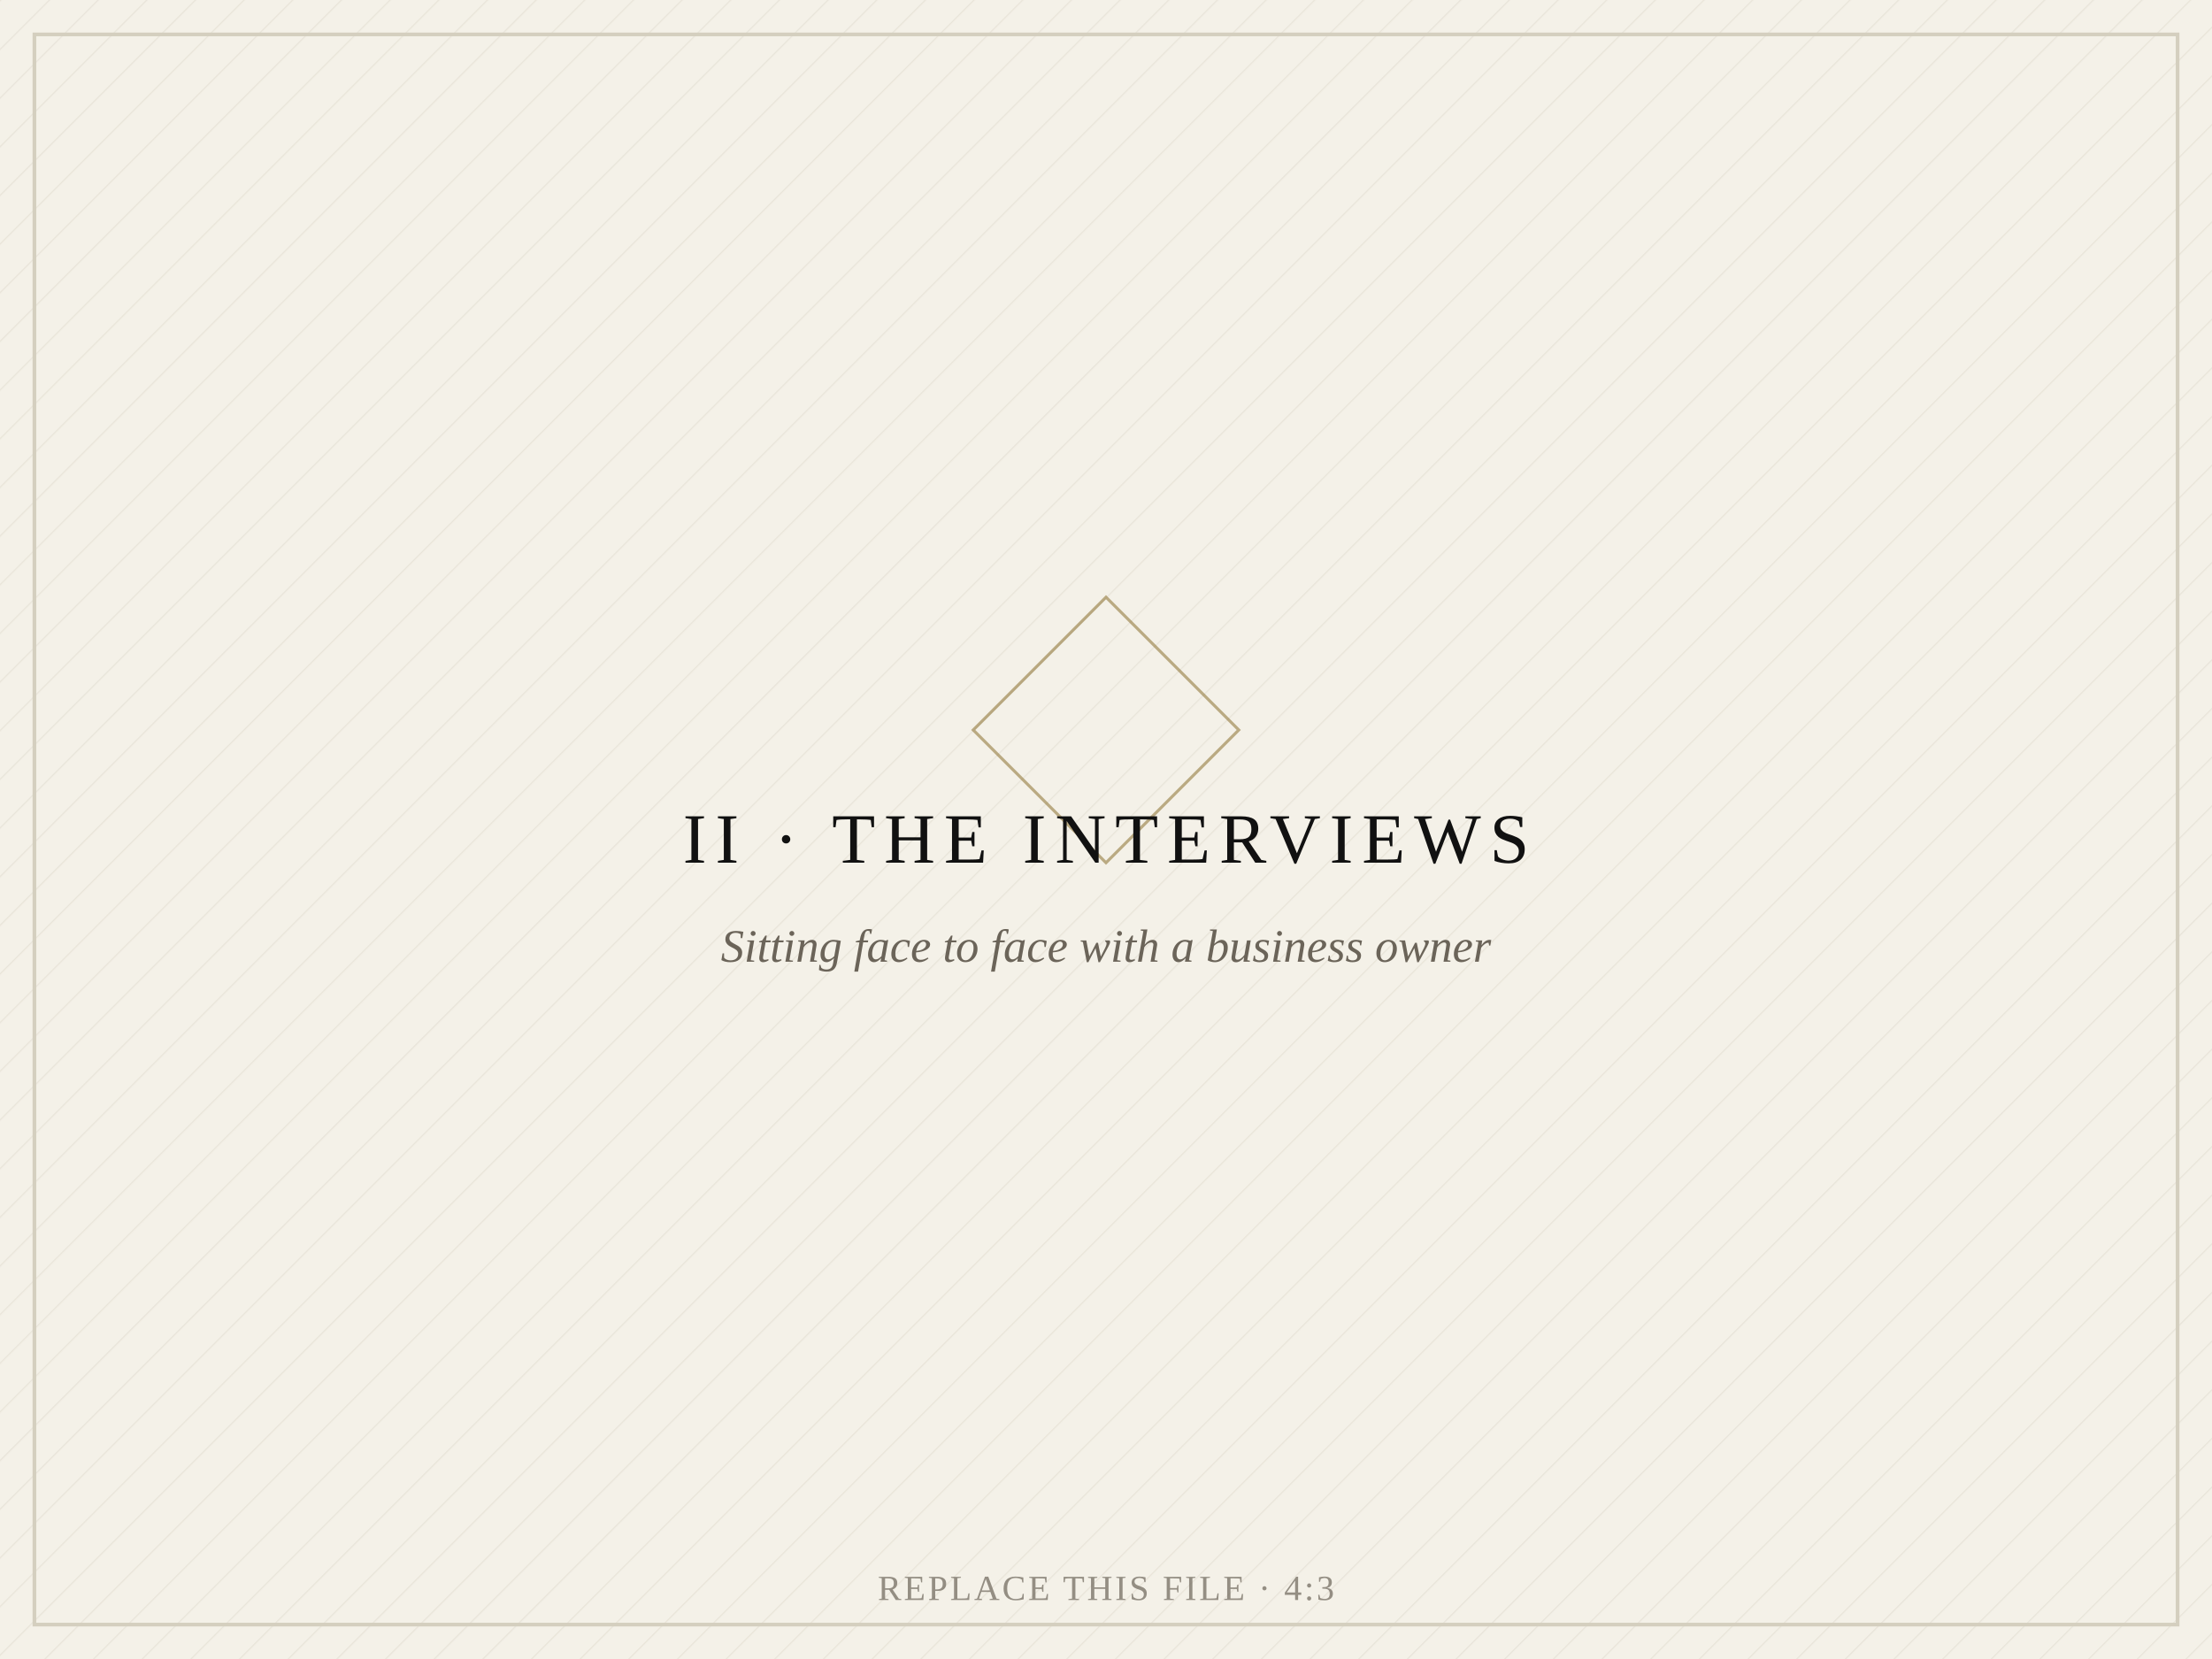
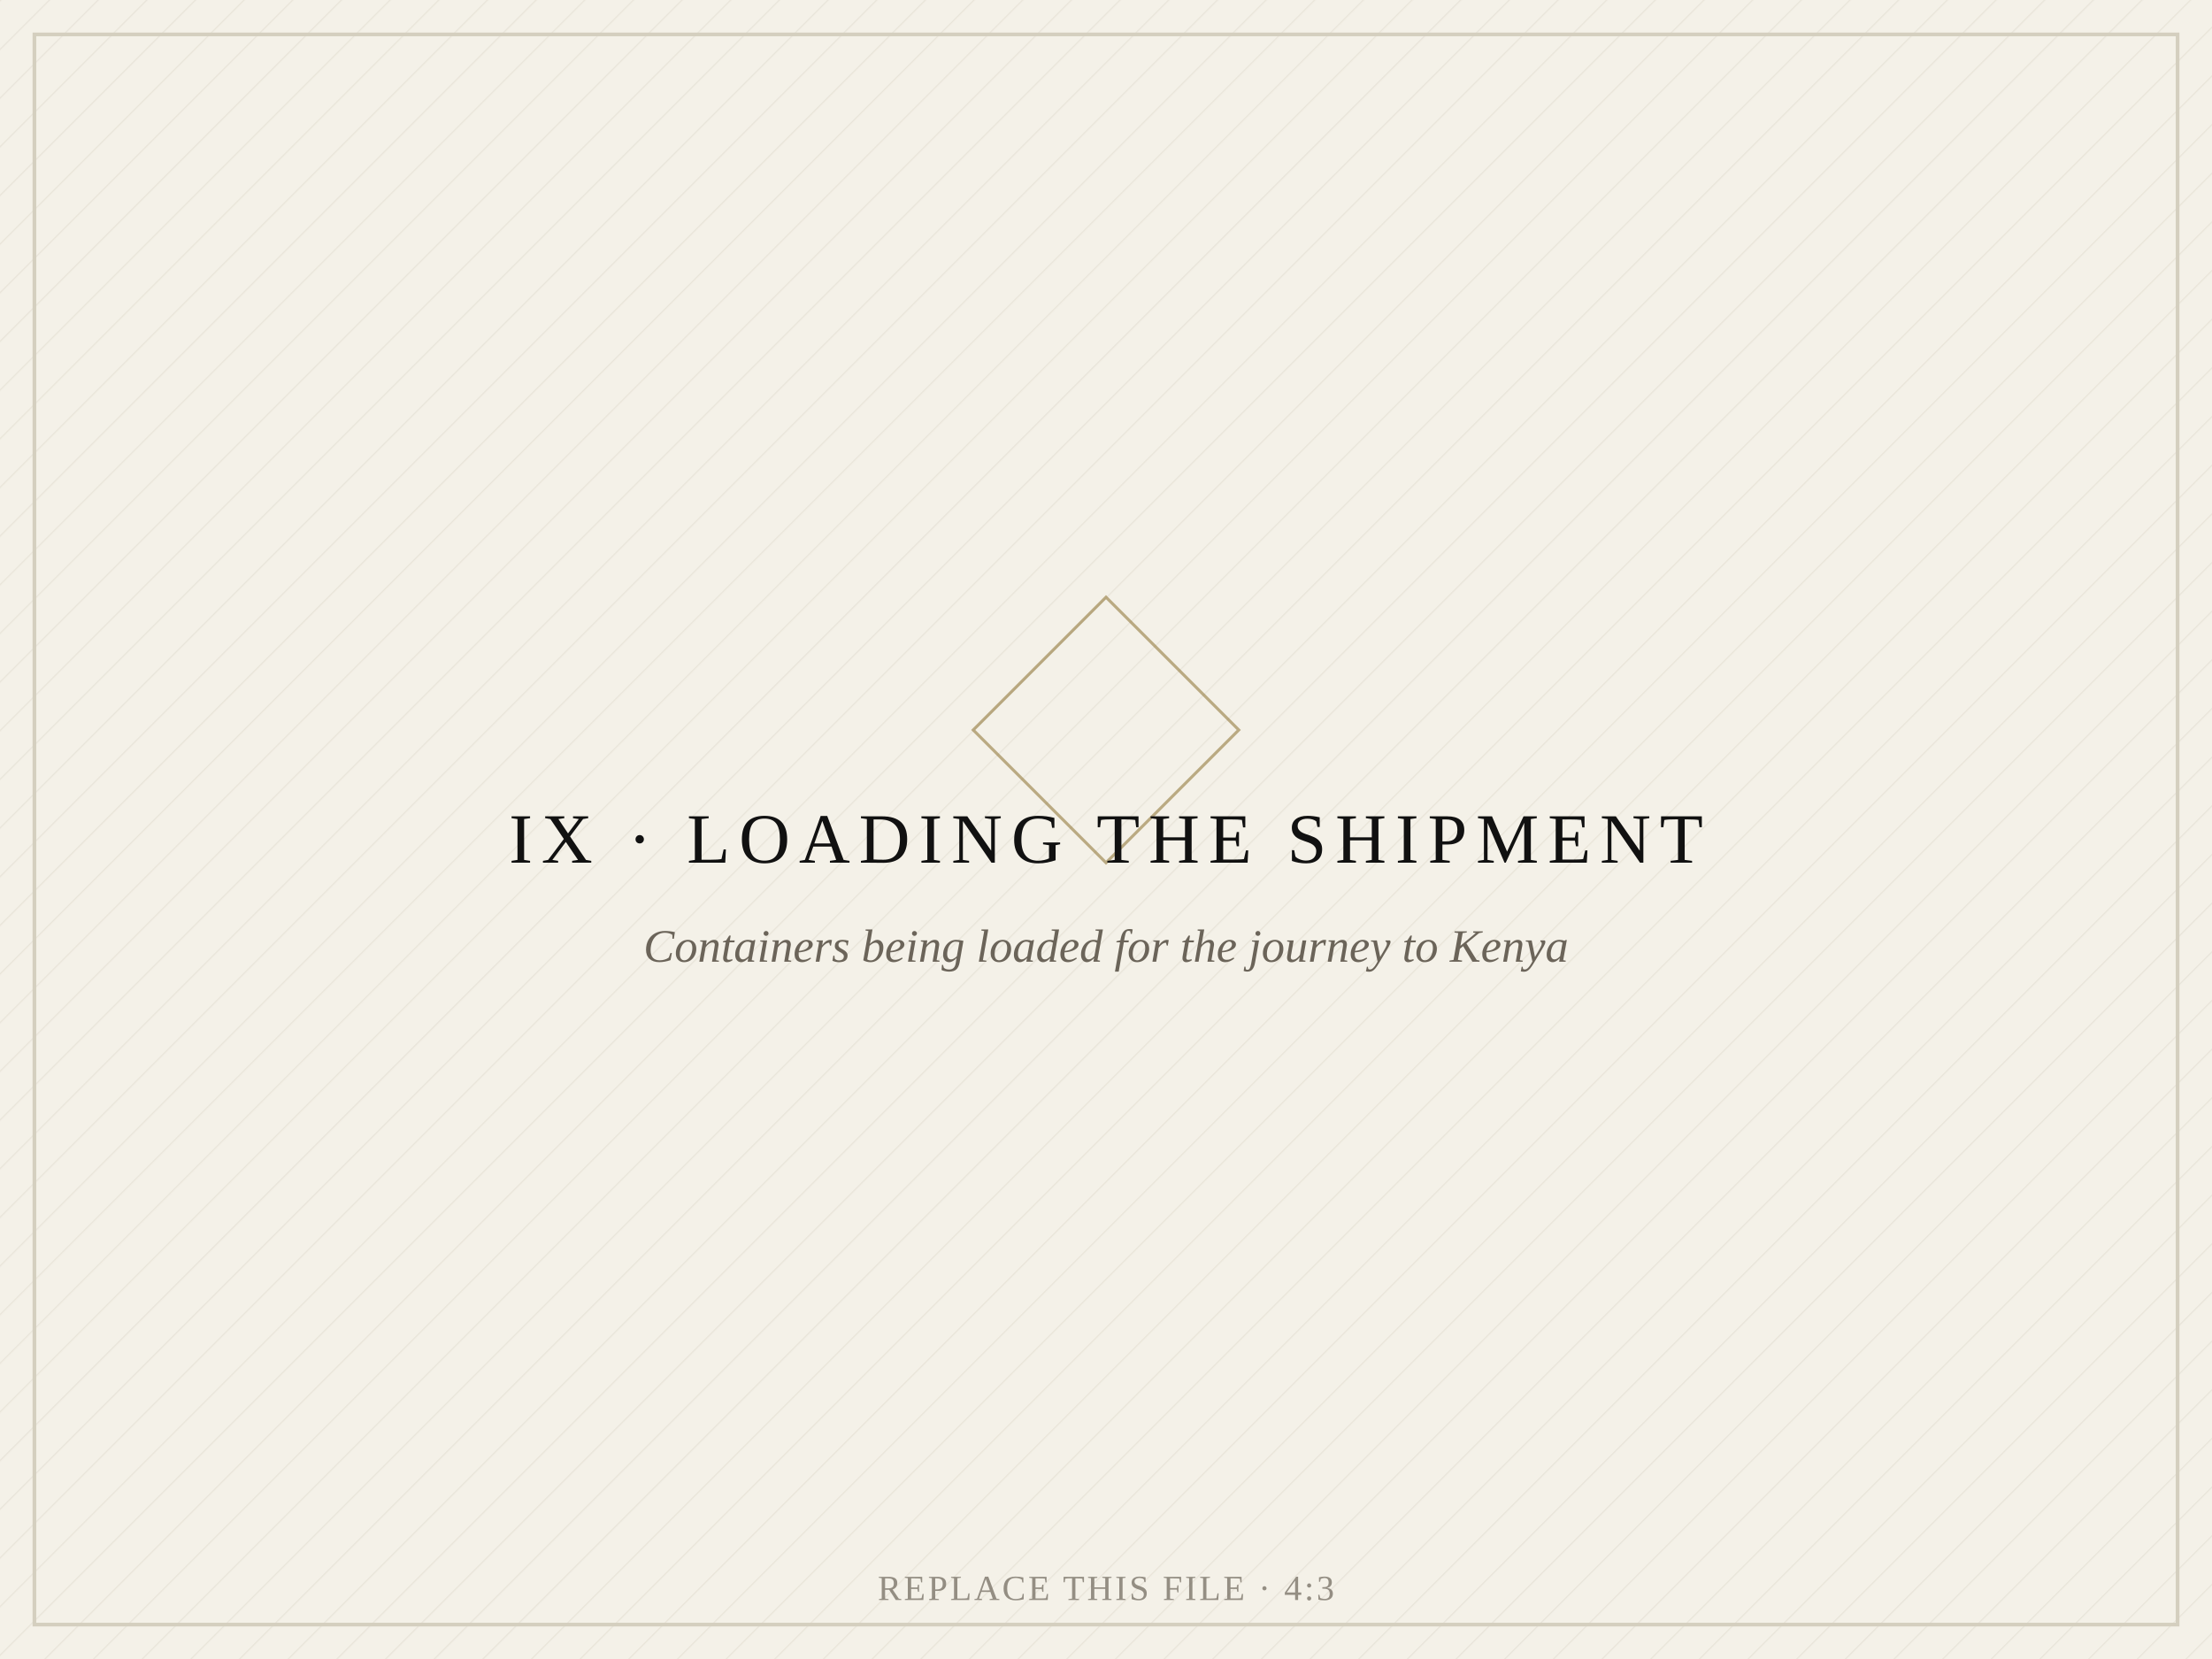
<svg xmlns="http://www.w3.org/2000/svg" viewBox="0 0 900 675" width="900" height="675">
  <defs>
    <pattern id="hatch" width="14" height="14" patternTransform="rotate(45)" patternUnits="userSpaceOnUse">
      <line x1="0" y1="0" x2="0" y2="14" stroke="#D4CFBF" stroke-width="1" opacity="0.35" />
    </pattern>
  </defs>
  <rect width="900" height="675" fill="#F4F1E8" />
  <rect width="900" height="675" fill="url(#hatch)" />
  <rect x="14" y="14" width="872" height="647" fill="none" stroke="#D4CFBF" stroke-width="1.5" />
  <rect x="411.8" y="258.8" width="76.4" height="76.4" fill="none" stroke="#8A6F2E" stroke-width="1.2" opacity="0.55" transform="rotate(45 450.0 297.0)" />
  <text x="450.0" y="351.0" text-anchor="middle" font-family="Georgia, 'Times New Roman', serif" font-size="28.8" letter-spacing="3.6" fill="#111111">
-     <tspan x="450.0" dy="0">II · THE INTERVIEWS</tspan>
+     <tspan x="450.0" dy="0">IX · LOADING THE SHIPMENT</tspan>
  </text>
  <text x="450.0" y="391.3" text-anchor="middle" font-family="Georgia, 'Times New Roman', serif" font-style="italic" font-size="18.9" fill="#6B6459">
-     <tspan x="450.0" dy="0">Sitting face to face with a business owner</tspan>
+     <tspan x="450.0" dy="0">Containers being loaded for the journey to Kenya</tspan>
  </text>
  <text x="450.0" y="651" text-anchor="middle" font-family="Georgia, 'Times New Roman', serif" font-size="14.4" letter-spacing="1" fill="#6B6459" opacity="0.7">REPLACE THIS FILE · 4:3</text>
</svg>
